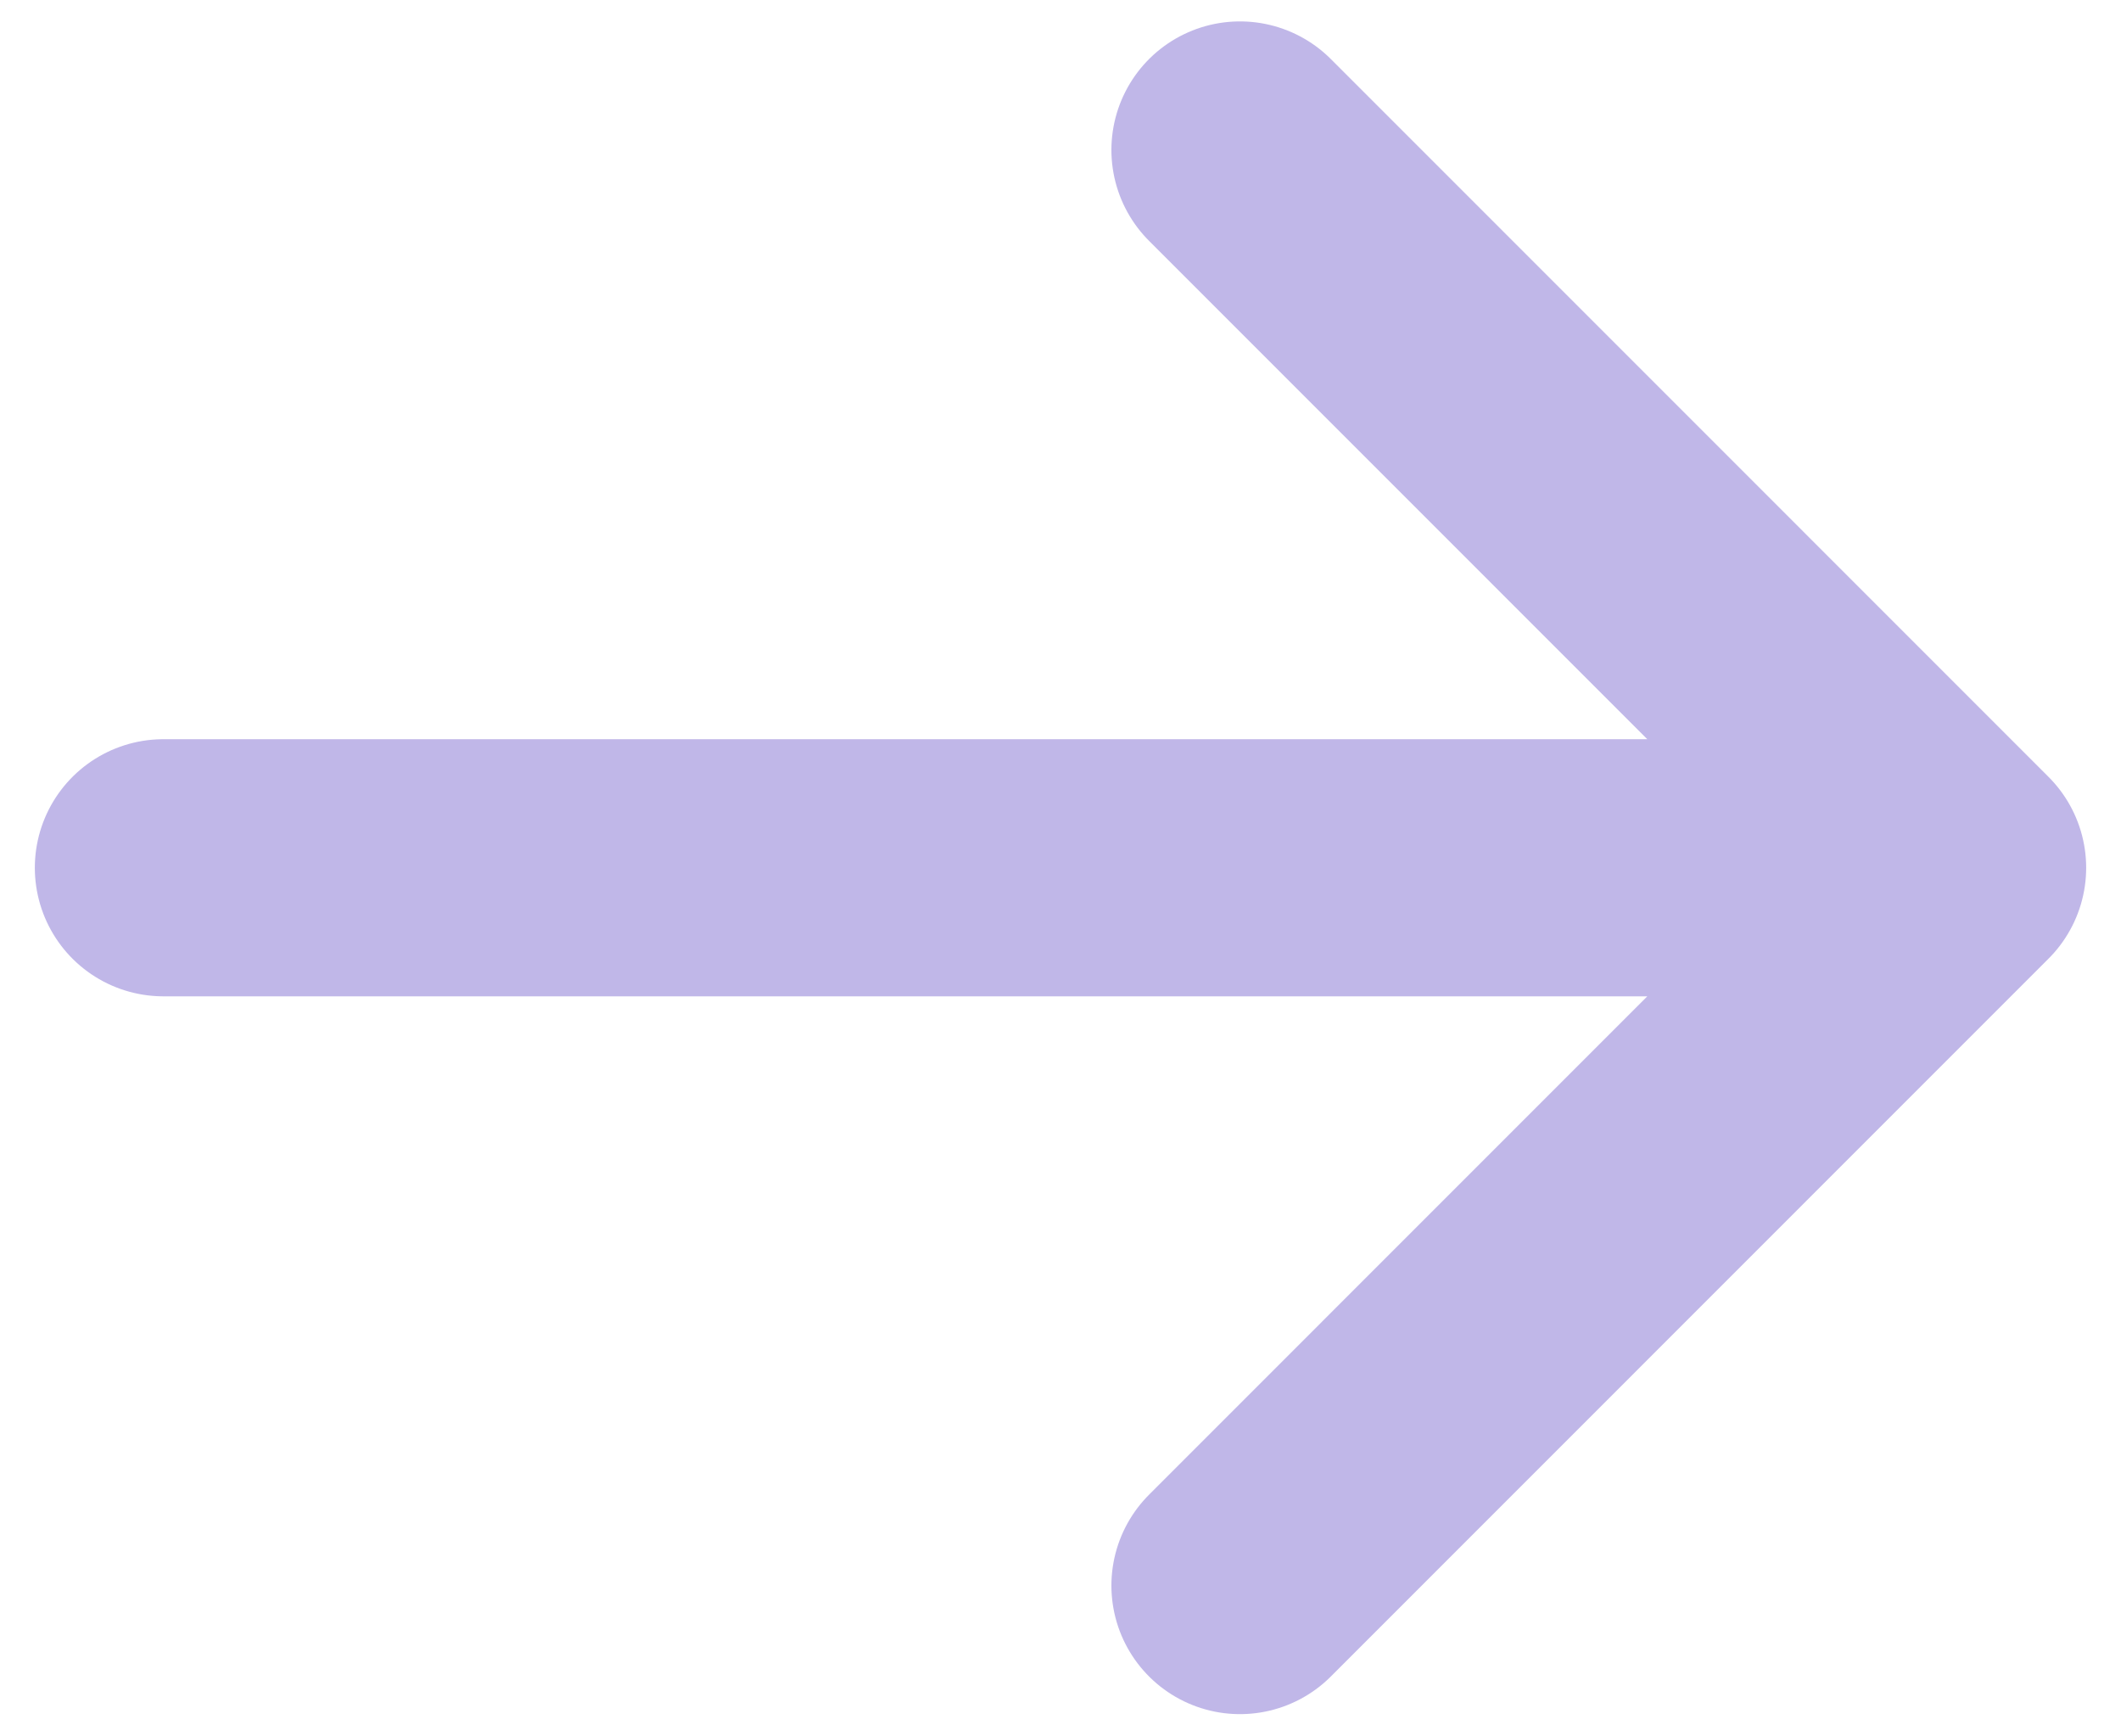
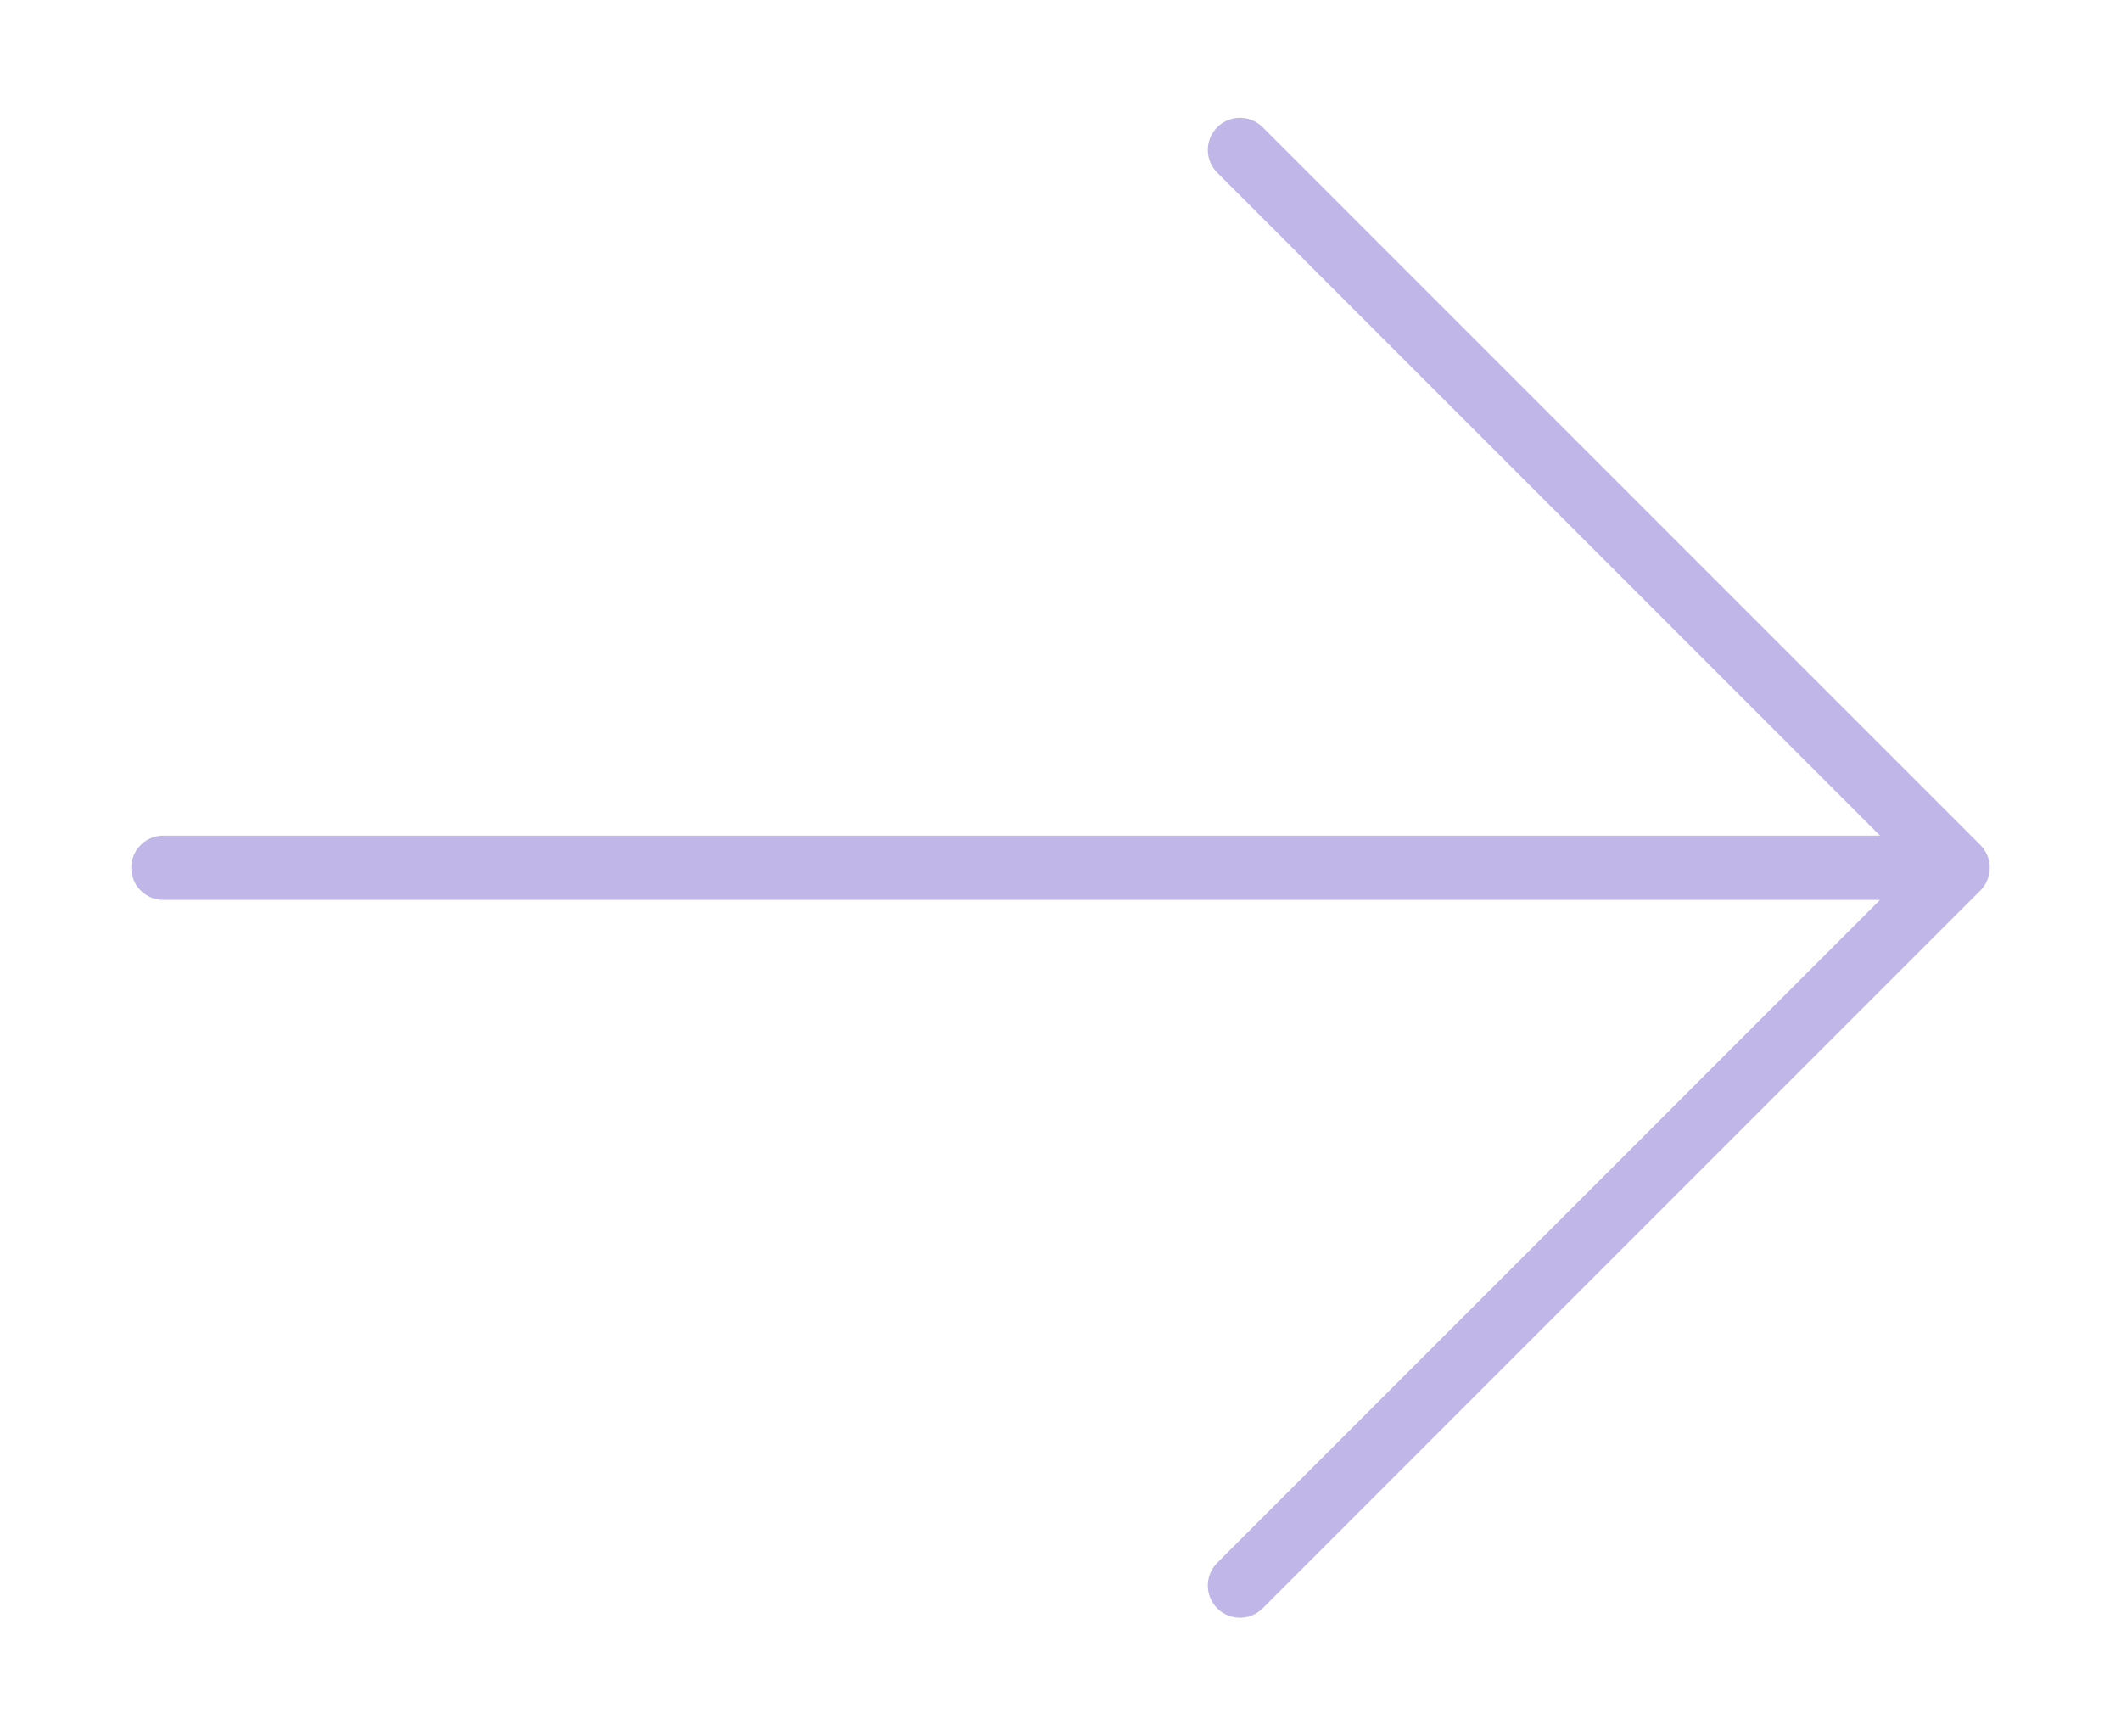
<svg xmlns="http://www.w3.org/2000/svg" width="33" height="27" viewBox="0 0 33 27" fill="none">
-   <path d="M30.458 13.5L2.542 13.5M30.458 13.5L19.292 24.667M30.458 13.5L19.292 2.333" stroke="#C0B7E8" stroke-width="4" stroke-linecap="round" stroke-linejoin="round" />
+   <path d="M30.458 13.5L2.542 13.5M30.458 13.5L19.292 24.667M30.458 13.5L19.292 2.333" stroke="#C0B7E8" strokeWidth="4" stroke-linecap="round" stroke-linejoin="round" />
</svg>
